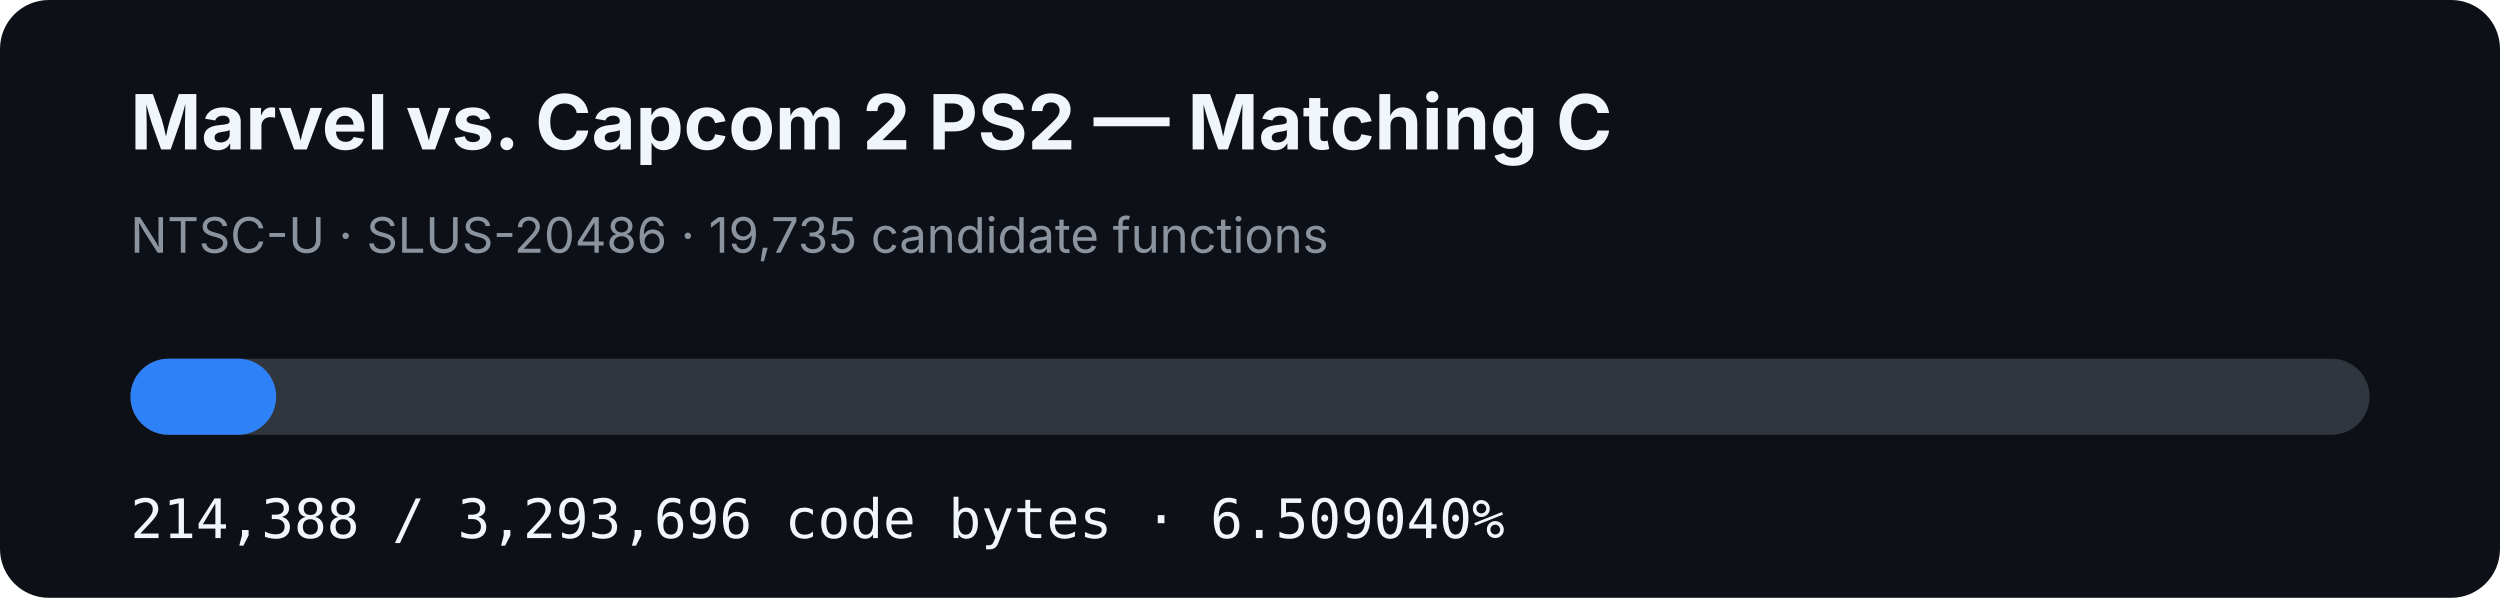
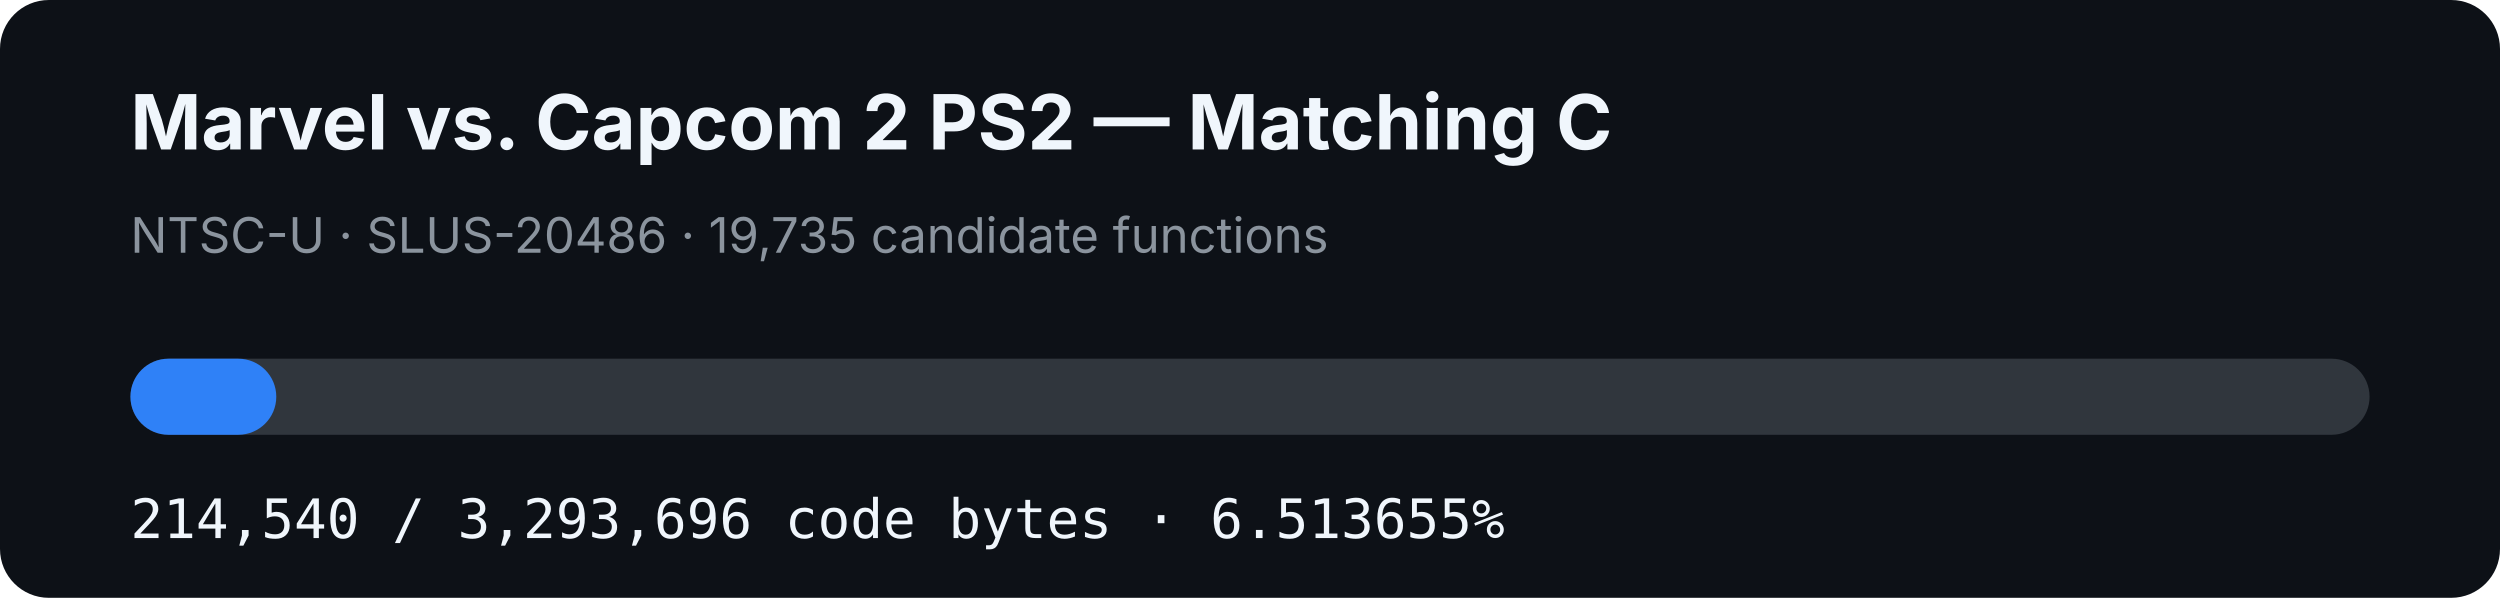
- <svg xmlns="http://www.w3.org/2000/svg" width="920" height="220" viewBox="0 0 920 220" role="img" aria-label="MVC2 PS2 matching C progress: 6.509040%">
+ <svg xmlns="http://www.w3.org/2000/svg" width="920" height="220" viewBox="0 0 920 220" role="img" aria-label="MVC2 PS2 matching C progress: 6.513655%">
  <rect width="920" height="220" rx="18" fill="#0d1117" />
  <text x="48" y="55" fill="#f0f6fc" font-family="-apple-system,BlinkMacSystemFont,Segoe UI,sans-serif" font-size="28" font-weight="700">Marvel vs. Capcom 2 PS2 — Matching C</text>
  <text x="48" y="93" fill="#8b949e" font-family="-apple-system,BlinkMacSystemFont,Segoe UI,sans-serif" font-size="18">NTSC-U · SLUS-20486 · 19,735 candidate functions</text>
  <rect x="48" y="132" width="824" height="28" rx="14" fill="#30363d" />
-   <rect x="48" y="132" width="53.634" height="28" rx="14" fill="#2f81f7" />
-   <text x="48" y="198" fill="#f0f6fc" font-family="ui-monospace,SFMono-Regular,Menlo,monospace" font-size="20">214,388 / 3,293,696 code bytes · 6.509040%</text>
+   <rect x="48" y="132" width="53.673" height="28" rx="14" fill="#2f81f7" />
+   <text x="48" y="198" fill="#f0f6fc" font-family="ui-monospace,SFMono-Regular,Menlo,monospace" font-size="20">214,540 / 3,293,696 code bytes · 6.513655%</text>
</svg>
